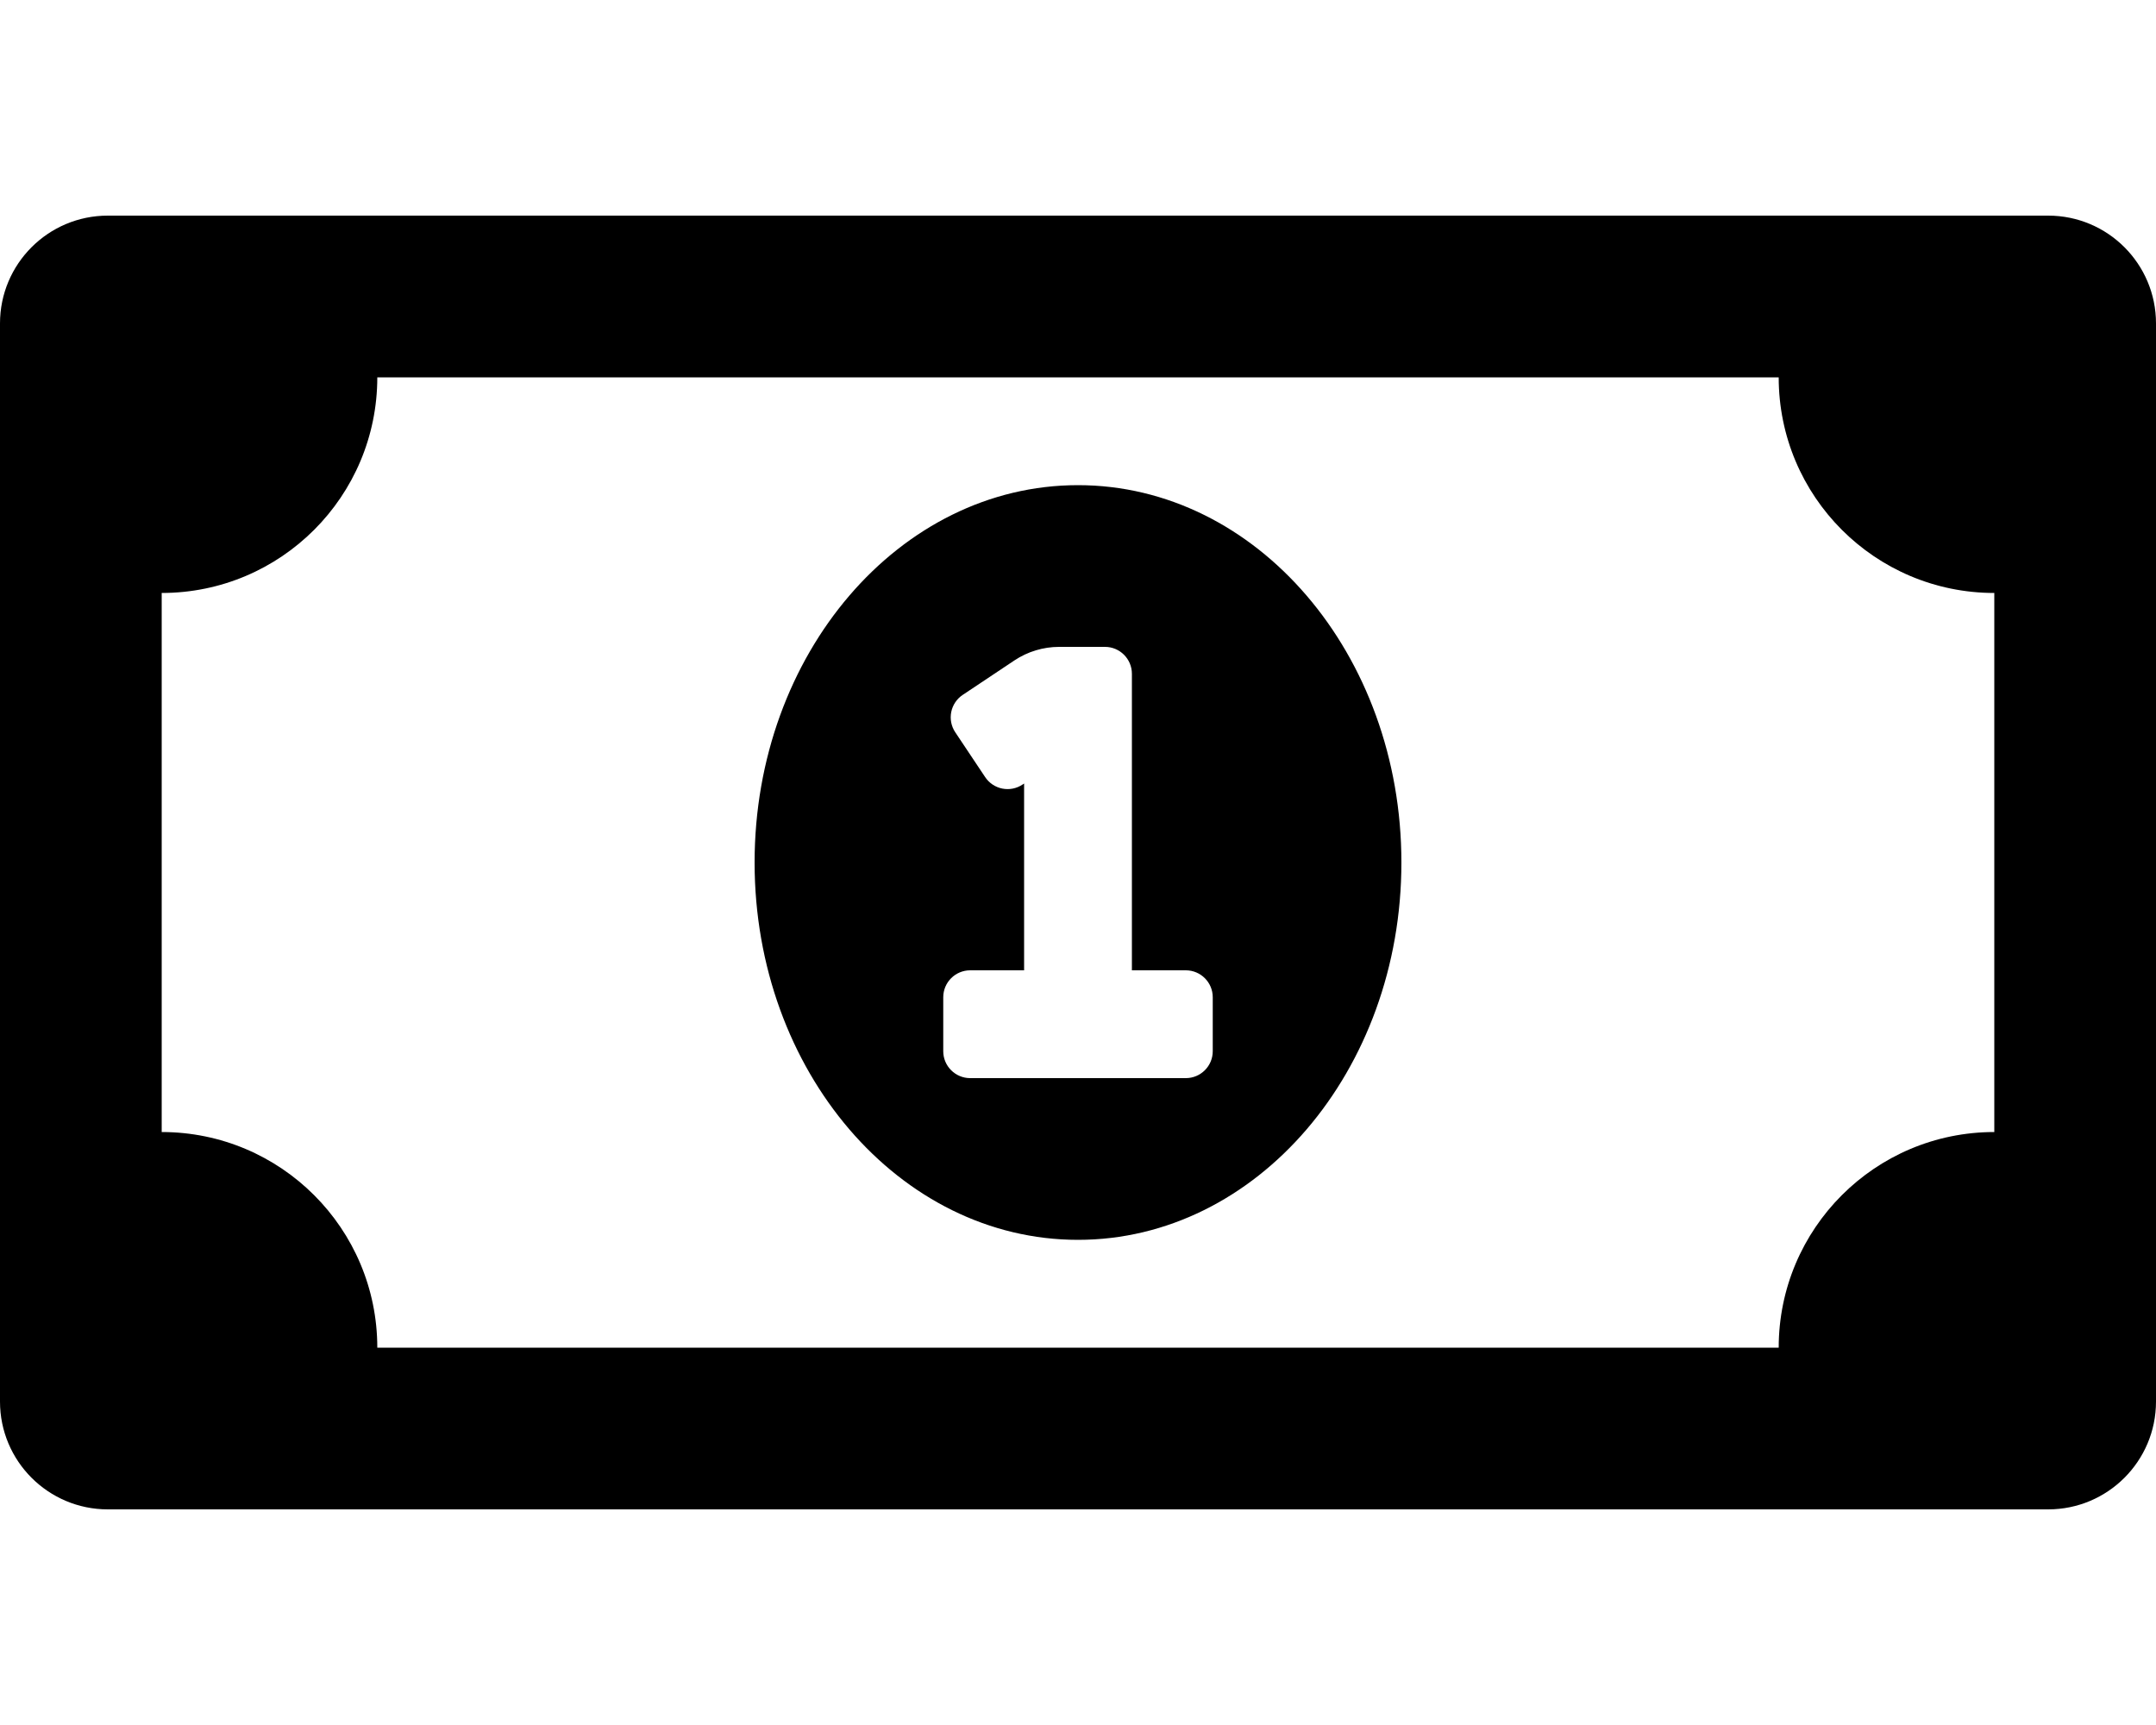
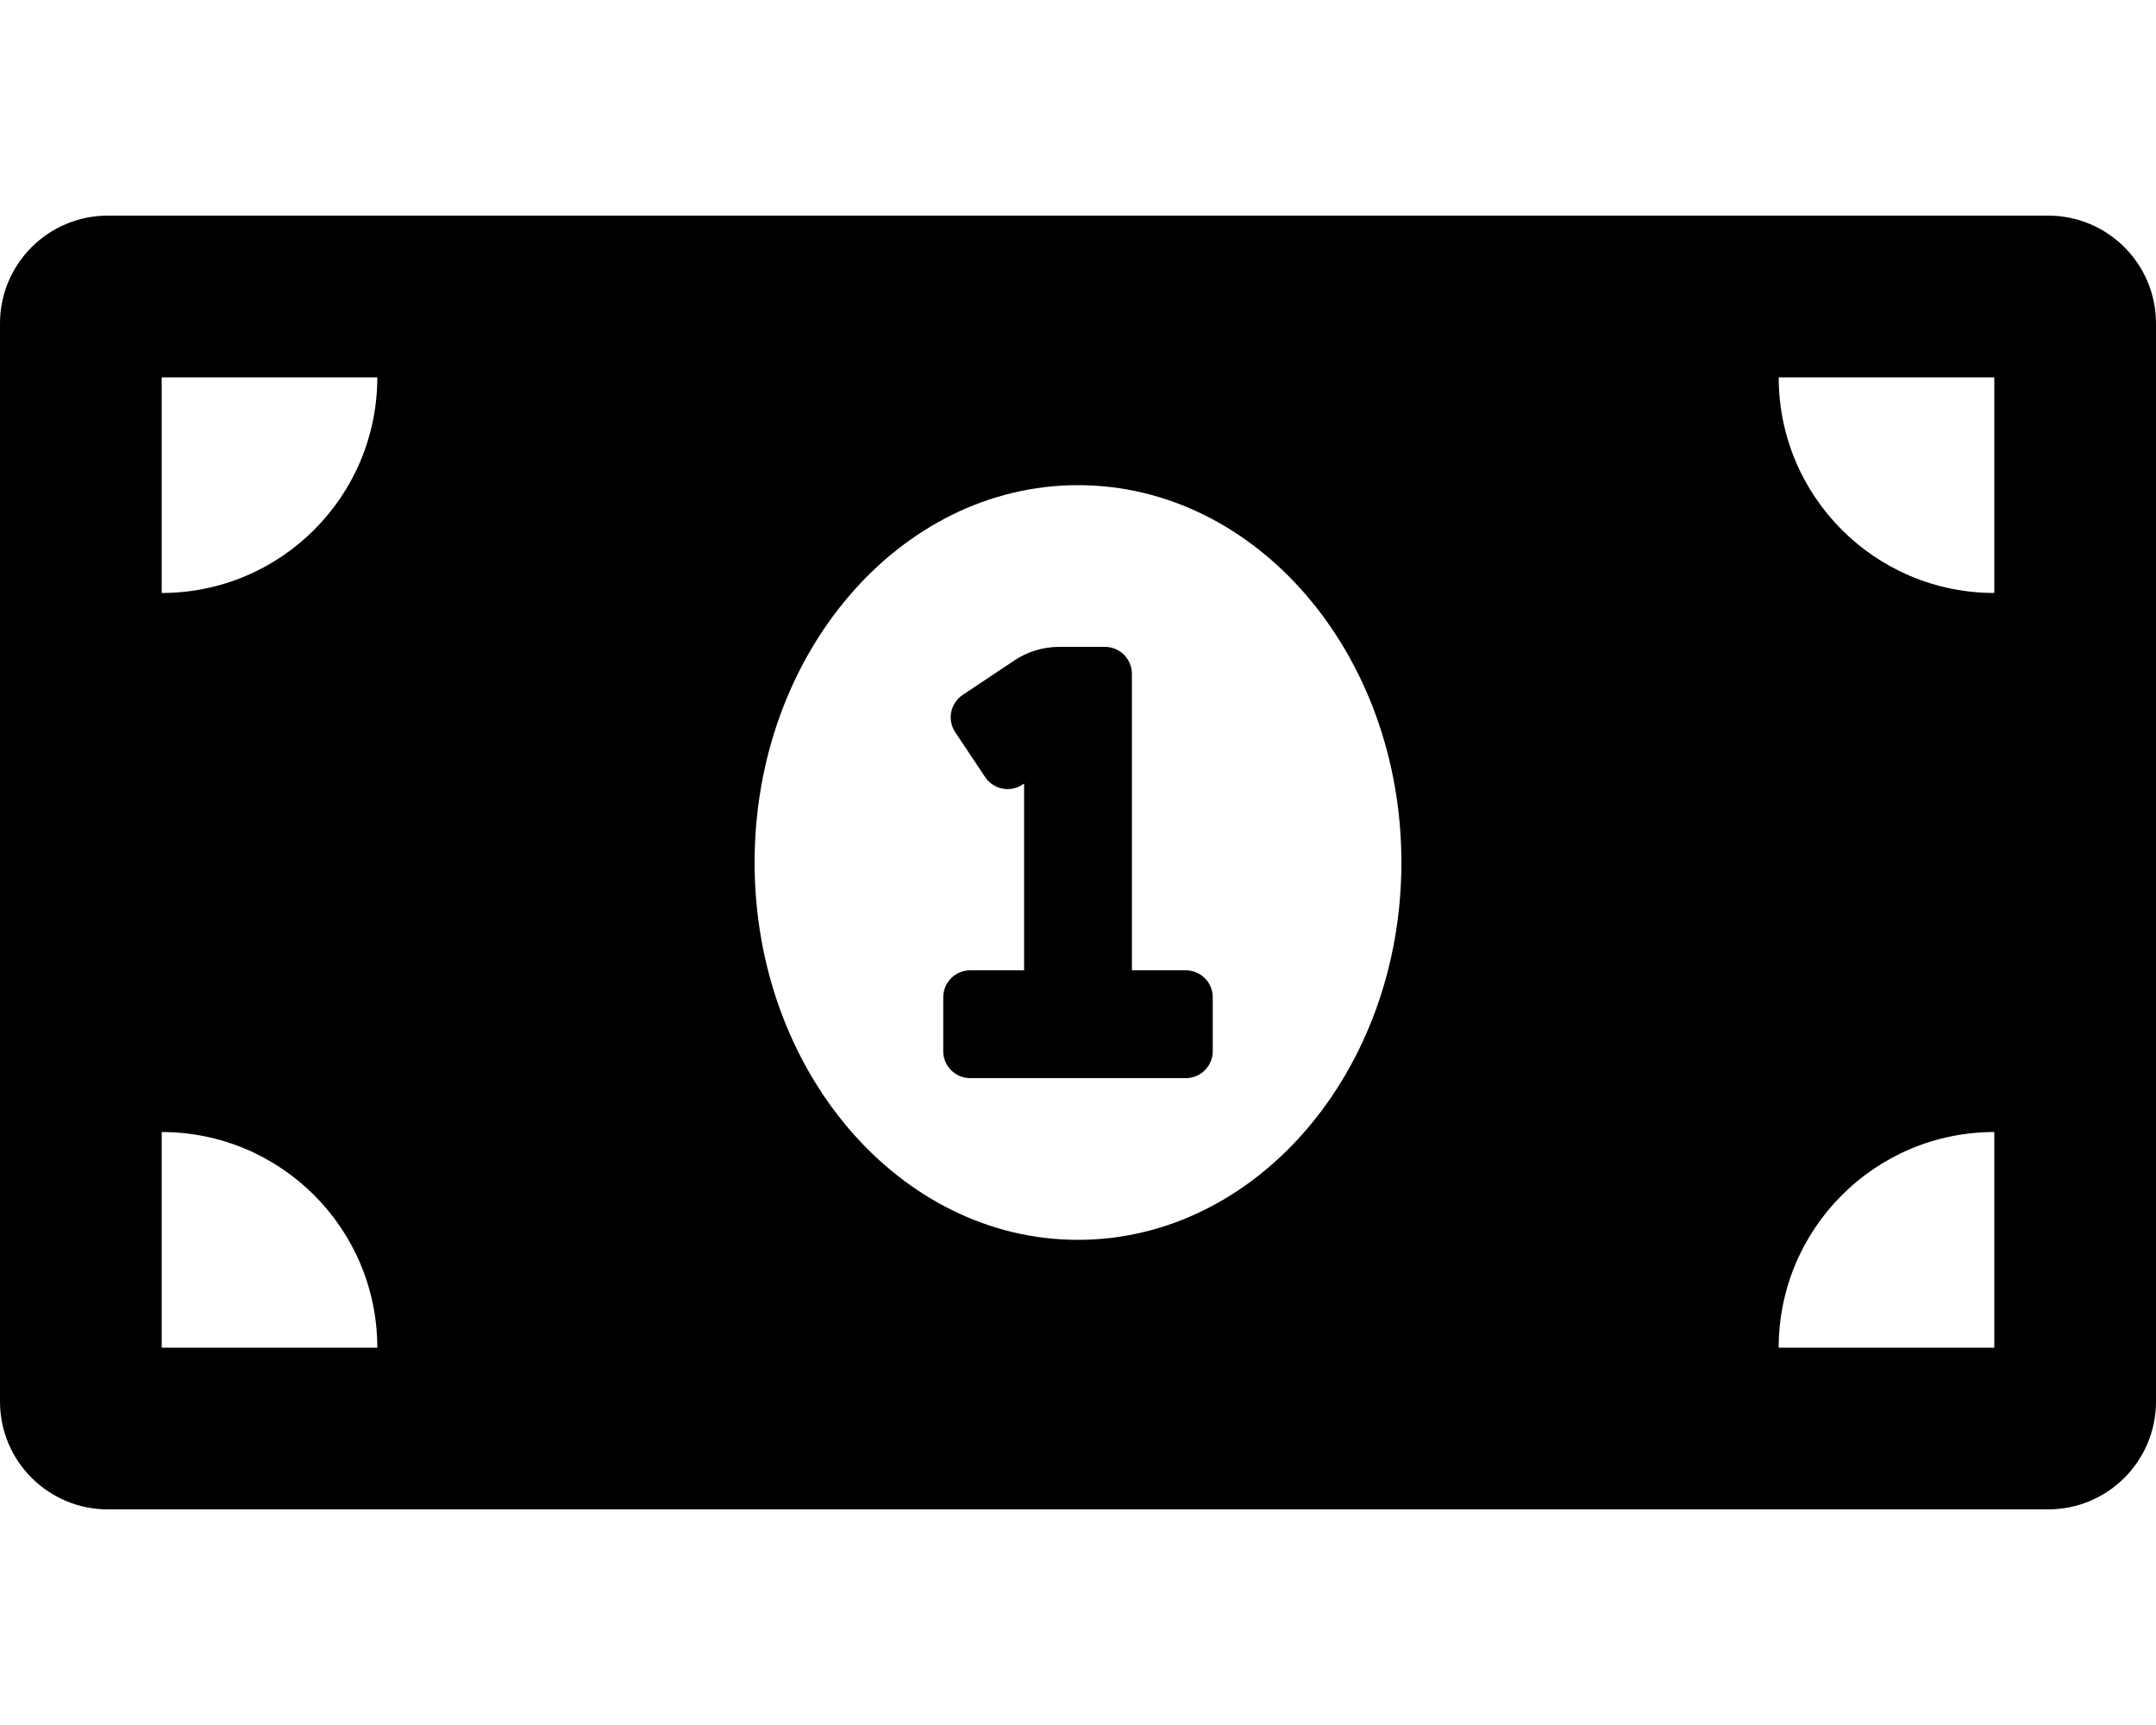
<svg xmlns="http://www.w3.org/2000/svg" viewBox="0 0 640 512">
-   <path d="M320 144c-53.02 0-96 50.14-96 112 0 61.85 42.98 112 96 112 53 0 96-50.13 96-112 0-61.86-42.98-112-96-112zm40 168c0 4.42-3.58 8-8 8h-64c-4.42 0-8-3.58-8-8v-16c0-4.42 3.58-8 8-8h16v-55.44l-.47.31a7.992 7.992 0 0 1-11.09-2.22l-8.88-13.31a7.992 7.992 0 0 1 2.22-11.09l15.33-10.22a23.99 23.99 0 0 1 13.31-4.03H328c4.42 0 8 3.58 8 8v88h16c4.42 0 8 3.58 8 8v16zM608 64H32C14.33 64 0 78.33 0 96v320c0 17.67 14.33 32 32 32h576c17.67 0 32-14.33 32-32V96c0-17.67-14.33-32-32-32zm-16 272c-35.35 0-64 28.65-64 64H112c0-35.35-28.65-64-64-64V176c35.35 0 64-28.65 64-64h416c0 35.35 28.65 64 64 64v160z" />
+   <path d="M352 288h-16v-88c0-4.42-3.58-8-8-8h-13.58c-4.74 0-9.37 1.4-13.31 4.03l-15.33 10.22a7.994 7.994 0 0 0-2.22 11.09l8.88 13.31a7.994 7.994 0 0 0 11.09 2.22l.47-.31V288h-16c-4.42 0-8 3.58-8 8v16c0 4.42 3.58 8 8 8h64c4.42 0 8-3.58 8-8v-16c0-4.42-3.58-8-8-8zM608 64H32C14.33 64 0 78.33 0 96v320c0 17.67 14.33 32 32 32h576c17.67 0 32-14.33 32-32V96c0-17.67-14.33-32-32-32zM48 400v-64c35.35 0 64 28.65 64 64H48zm0-224v-64h64c0 35.35-28.65 64-64 64zm272 192c-53.02 0-96-50.15-96-112 0-61.86 42.98-112 96-112s96 50.14 96 112c0 61.87-43 112-96 112zm272 32h-64c0-35.35 28.65-64 64-64v64zm0-224c-35.35 0-64-28.65-64-64h64v64z" />
</svg>
